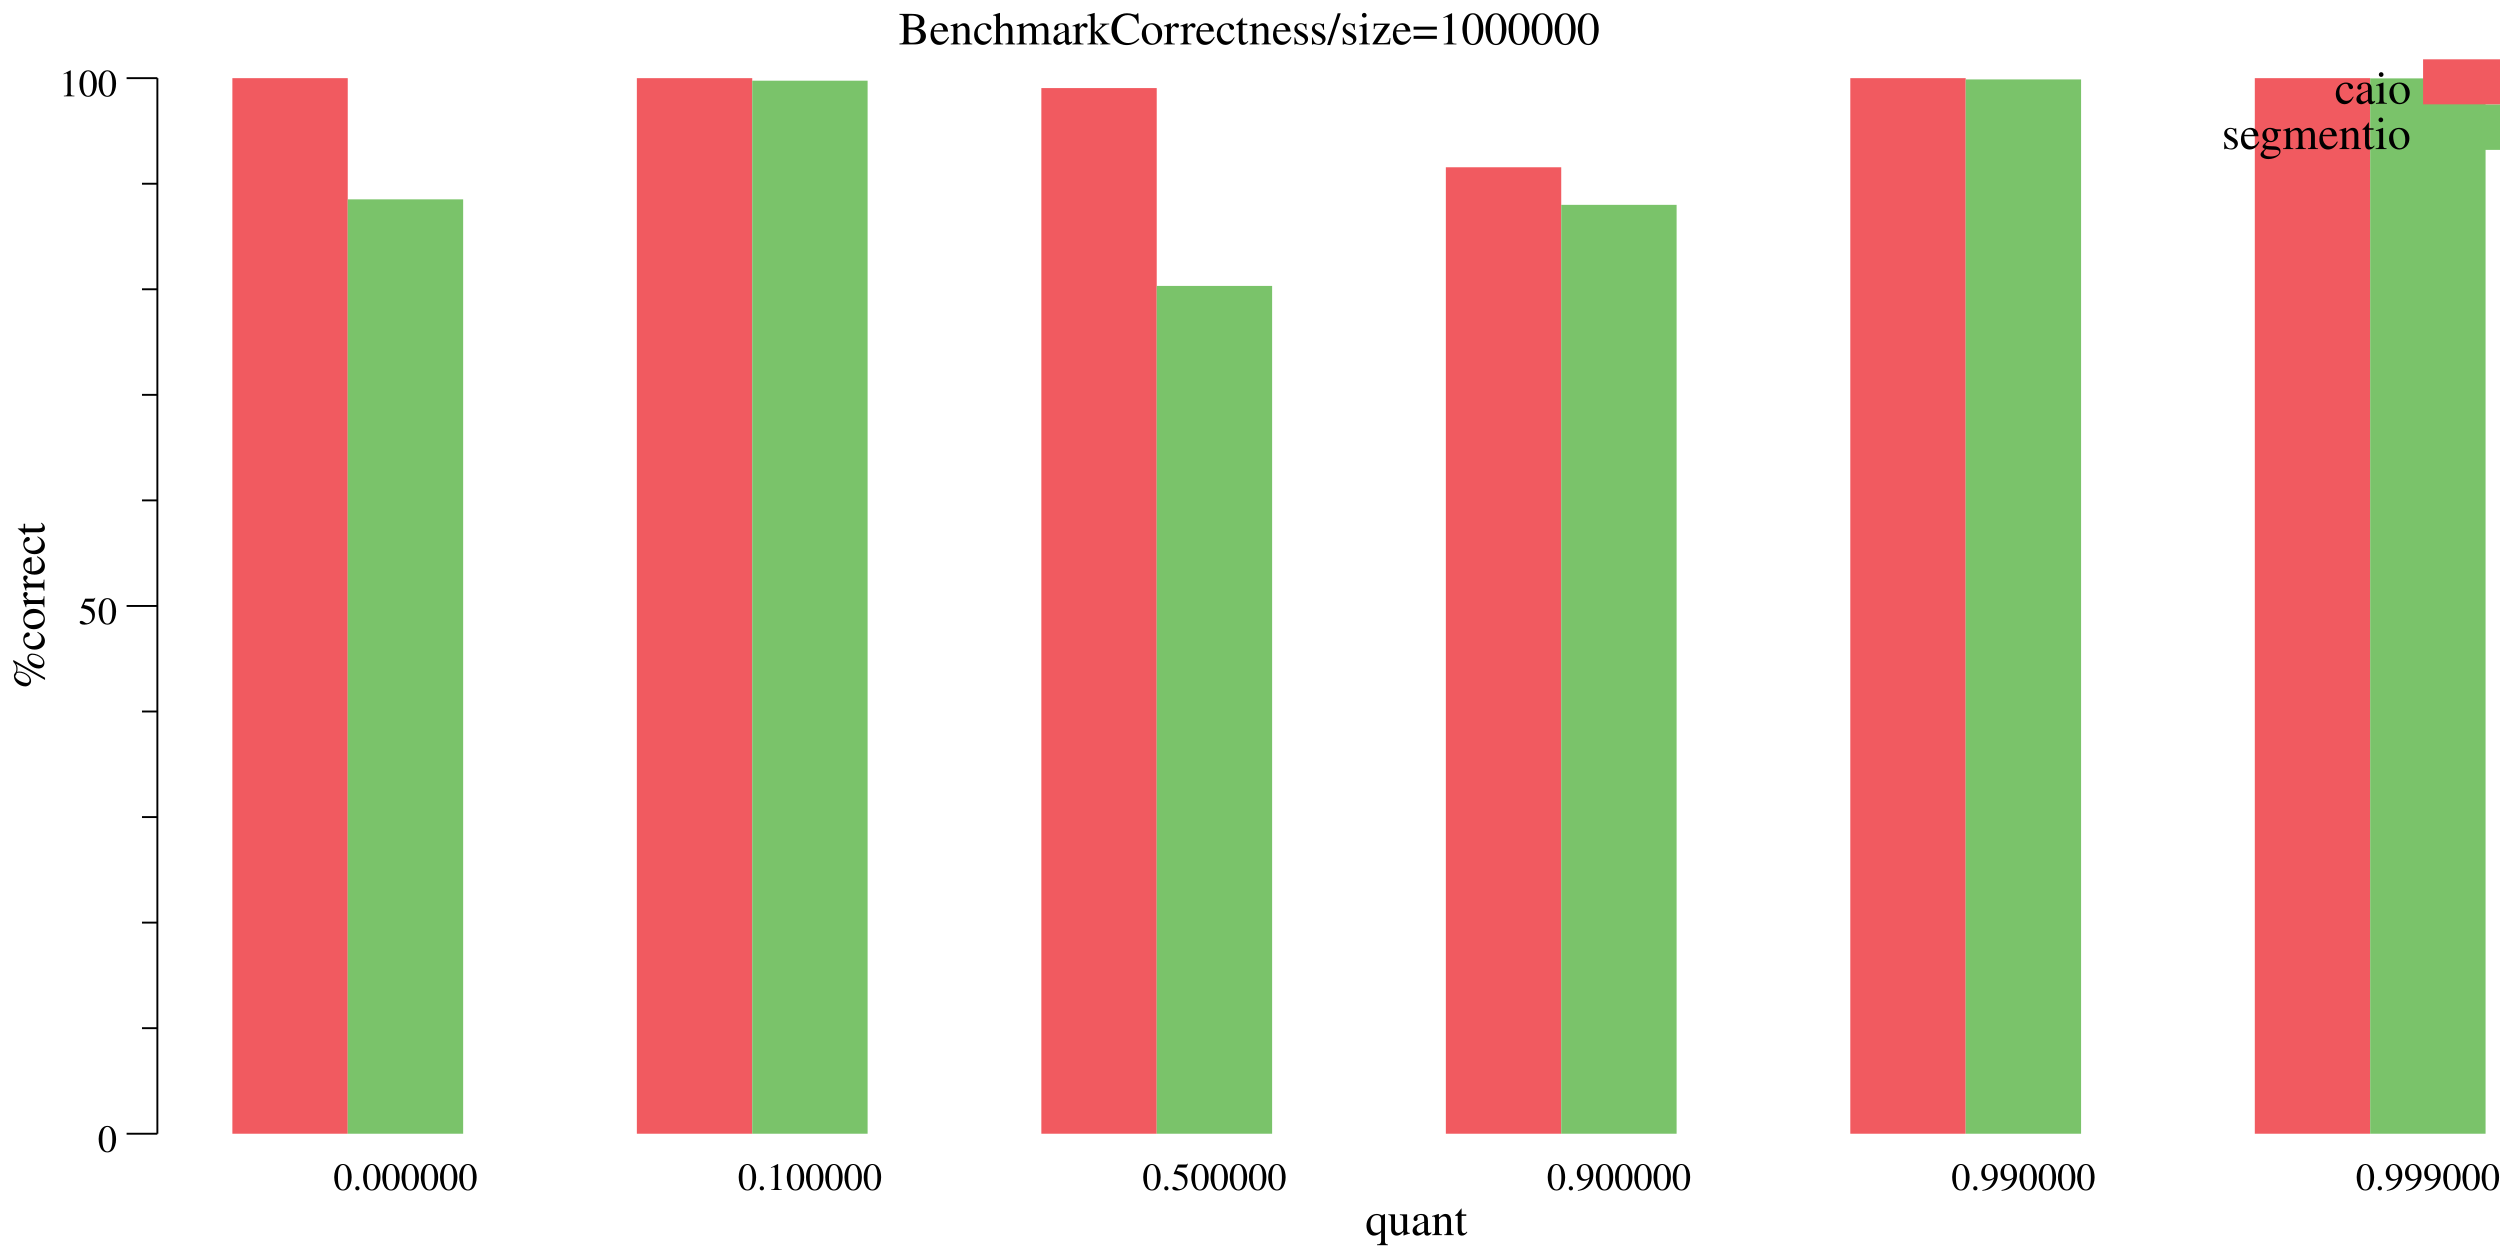
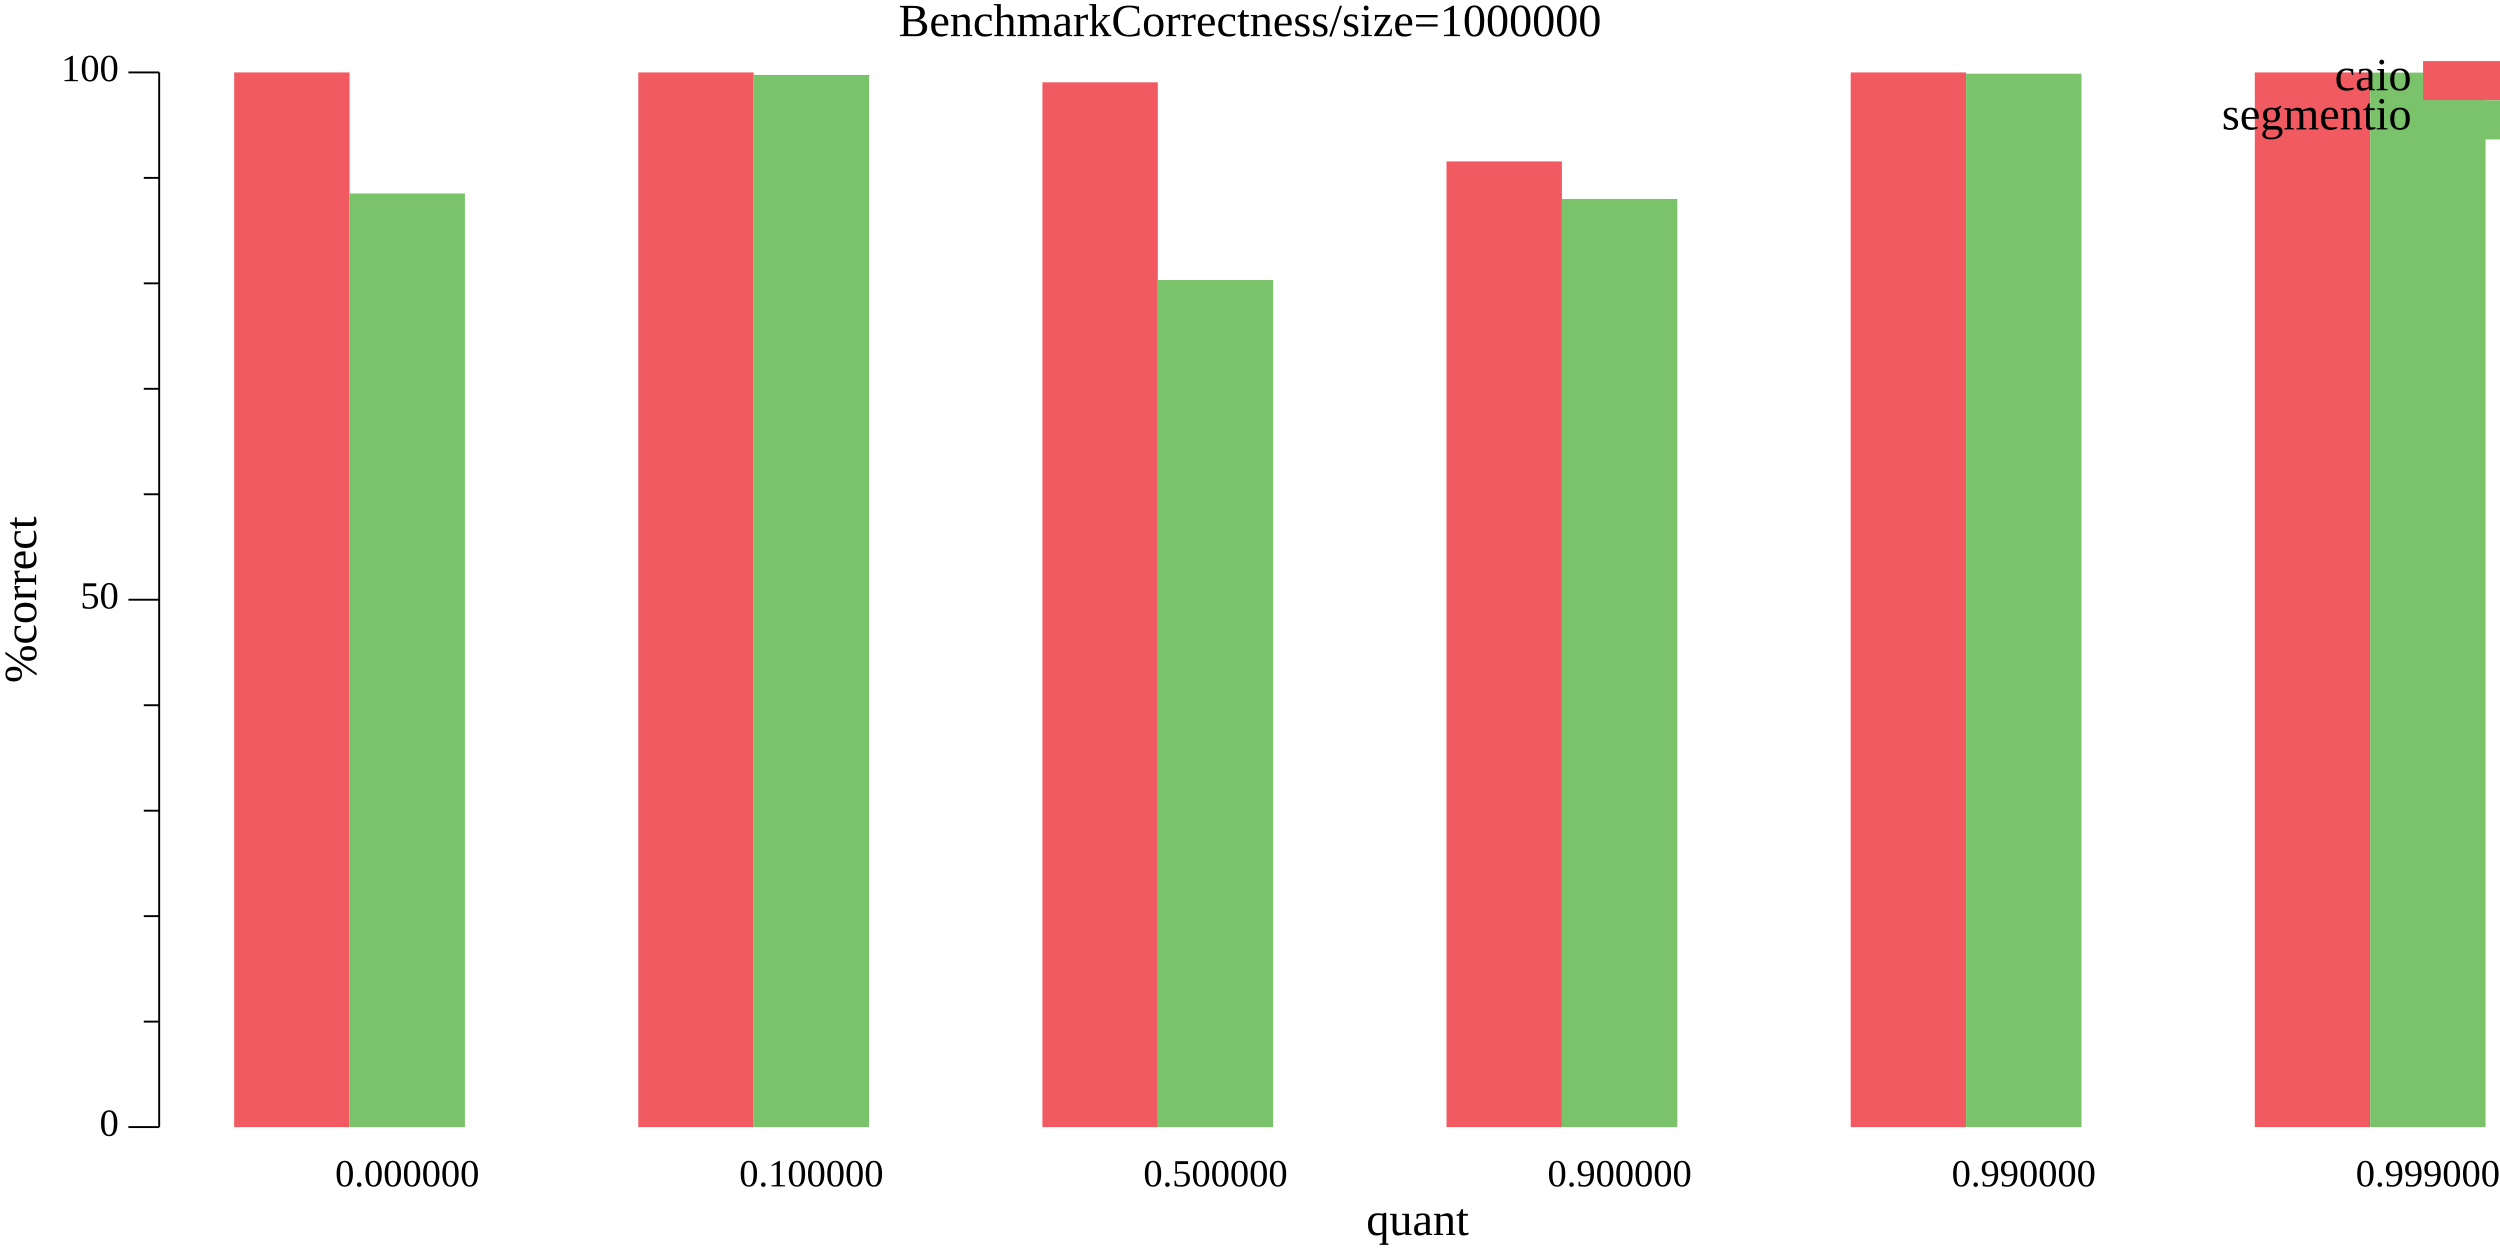
<svg xmlns="http://www.w3.org/2000/svg" width="650pt" height="325pt" viewBox="0 0 650 325">
  <g transform="scale(1, -1) translate(0, -325)">
    <path d="M0,0L650,0L650,325L0,325Z" style="fill:#FFFFFF" />
-     <text x="233.64" y="-313.45" transform="scale(1, -1)" style="font-family:Times;font-weight:normal;font-style:normal;font-size:12px">BenchmarkCorrectness/size=1000000</text>
-     <text x="355" y="-3.861" transform="scale(1, -1)" style="font-family:Times;font-weight:normal;font-style:normal;font-size:12px">quant</text>
-     <text x="86.666" y="-15.602" transform="scale(1, -1)" style="font-family:Times;font-weight:normal;font-style:normal;font-size:10px">0.000000</text>
-     <text x="191.83" y="-15.602" transform="scale(1, -1)" style="font-family:Times;font-weight:normal;font-style:normal;font-size:10px">0.100000</text>
-     <text x="297" y="-15.602" transform="scale(1, -1)" style="font-family:Times;font-weight:normal;font-style:normal;font-size:10px">0.500000</text>
-     <text x="402.17" y="-15.602" transform="scale(1, -1)" style="font-family:Times;font-weight:normal;font-style:normal;font-size:10px">0.900000</text>
-     <text x="507.33" y="-15.602" transform="scale(1, -1)" style="font-family:Times;font-weight:normal;font-style:normal;font-size:10px">0.990000</text>
-     <text x="612.5" y="-15.602" transform="scale(1, -1)" style="font-family:Times;font-weight:normal;font-style:normal;font-size:10px">0.999000</text>
+     <text x="233.64" y="-315.61" transform="scale(1, -1)" style="font-family:Liberation Serif;font-variant:normal;font-weight:normal;font-style:normal;font-size:12px">BenchmarkCorrectness/size=1000000</text>
+     <text x="355.24" y="-3.902" transform="scale(1, -1)" style="font-family:Liberation Serif;font-variant:normal;font-weight:normal;font-style:normal;font-size:12px">quant</text>
+     <text x="87.135" y="-16.541" transform="scale(1, -1)" style="font-family:Liberation Serif;font-variant:normal;font-weight:normal;font-style:normal;font-size:10px">0.000000</text>
+     <text x="192.21" y="-16.541" transform="scale(1, -1)" style="font-family:Liberation Serif;font-variant:normal;font-weight:normal;font-style:normal;font-size:10px">0.100000</text>
+     <text x="297.28" y="-16.541" transform="scale(1, -1)" style="font-family:Liberation Serif;font-variant:normal;font-weight:normal;font-style:normal;font-size:10px">0.500000</text>
+     <text x="402.35" y="-16.541" transform="scale(1, -1)" style="font-family:Liberation Serif;font-variant:normal;font-weight:normal;font-style:normal;font-size:10px">0.900000</text>
+     <text x="507.43" y="-16.541" transform="scale(1, -1)" style="font-family:Liberation Serif;font-variant:normal;font-weight:normal;font-style:normal;font-size:10px">0.990000</text>
+     <text x="612.5" y="-16.541" transform="scale(1, -1)" style="font-family:Liberation Serif;font-variant:normal;font-weight:normal;font-style:normal;font-size:10px">0.999000</text>
    <g transform="rotate(90)">
-       <text x="145.8" y="11.555" transform="scale(1, -1)" style="font-family:Times;font-weight:normal;font-style:normal;font-size:12px">%correct</text>
+       <text x="147.42" y="9.387" transform="scale(1, -1)" style="font-family:Liberation Serif;font-variant:normal;font-weight:normal;font-style:normal;font-size:12px">%correct</text>
    </g>
-     <text x="25.416" y="-25.509" transform="scale(1, -1)" style="font-family:Times;font-weight:normal;font-style:normal;font-size:10px">0</text>
-     <text x="20.416" y="-162.73" transform="scale(1, -1)" style="font-family:Times;font-weight:normal;font-style:normal;font-size:10px">50</text>
-     <text x="15.416" y="-299.96" transform="scale(1, -1)" style="font-family:Times;font-weight:normal;font-style:normal;font-size:10px">100</text>
-     <path d="M32.916,30.23L40.916,30.23" style="fill:none;stroke:#000000;stroke-width:0.5" />
-     <path d="M32.916,167.45L40.916,167.45" style="fill:none;stroke:#000000;stroke-width:0.5" />
-     <path d="M32.916,304.68L40.916,304.68" style="fill:none;stroke:#000000;stroke-width:0.5" />
-     <path d="M36.916,57.675L40.916,57.675" style="fill:none;stroke:#000000;stroke-width:0.5" />
-     <path d="M36.916,85.12L40.916,85.12" style="fill:none;stroke:#000000;stroke-width:0.5" />
-     <path d="M36.916,112.56L40.916,112.56" style="fill:none;stroke:#000000;stroke-width:0.5" />
-     <path d="M36.916,140.01L40.916,140.01" style="fill:none;stroke:#000000;stroke-width:0.5" />
-     <path d="M36.916,194.9L40.916,194.9" style="fill:none;stroke:#000000;stroke-width:0.5" />
-     <path d="M36.916,222.34L40.916,222.34" style="fill:none;stroke:#000000;stroke-width:0.5" />
-     <path d="M36.916,249.79L40.916,249.79" style="fill:none;stroke:#000000;stroke-width:0.5" />
-     <path d="M36.916,277.23L40.916,277.23" style="fill:none;stroke:#000000;stroke-width:0.5" />
-     <path d="M40.916,30.23L40.916,304.68" style="fill:none;stroke:#000000;stroke-width:0.5" />
-     <path d="M60.416,30.23L60.416,304.68L90.416,304.68L90.416,30.23Z" style="fill:#F15A60" />
-     <path d="M165.58,30.23L165.58,304.68L195.58,304.68L195.58,30.23Z" style="fill:#F15A60" />
-     <path d="M270.75,30.23L270.75,302.1L300.75,302.1L300.75,30.23Z" style="fill:#F15A60" />
-     <path d="M375.92,30.23L375.92,281.51L405.92,281.51L405.92,30.23Z" style="fill:#F15A60" />
-     <path d="M481.08,30.23L481.08,304.68L511.08,304.68L511.08,30.23Z" style="fill:#F15A60" />
-     <path d="M586.25,30.23L586.25,304.68L616.25,304.68L616.25,30.23Z" style="fill:#F15A60" />
-     <path d="M90.416,30.23L90.416,273.17L120.42,273.17L120.42,30.23Z" style="fill:#7AC36A" />
-     <path d="M195.58,30.23L195.58,304.02L225.58,304.02L225.58,30.23Z" style="fill:#7AC36A" />
-     <path d="M300.75,30.23L300.75,250.66L330.75,250.66L330.75,30.23Z" style="fill:#7AC36A" />
-     <path d="M405.92,30.23L405.92,271.74L435.92,271.74L435.92,30.23Z" style="fill:#7AC36A" />
-     <path d="M511.08,30.23L511.08,304.35L541.08,304.35L541.08,30.23Z" style="fill:#7AC36A" />
-     <path d="M616.25,30.23L616.25,304.62L646.25,304.62L646.25,30.23Z" style="fill:#7AC36A" />
-     <path d="M630,297.81L630,309.58L650,309.58L650,297.81Z" style="fill:#F15A60" />
-     <text x="607.01" y="-298.03" transform="scale(1, -1)" style="font-family:Times;font-weight:normal;font-style:normal;font-size:12px">caio</text>
-     <path d="M630,286.03L630,297.81L650,297.81L650,286.03Z" style="fill:#7AC36A" />
-     <text x="577.68" y="-286.25" transform="scale(1, -1)" style="font-family:Times;font-weight:normal;font-style:normal;font-size:12px">segmentio</text>
+     <text x="25.885" y="-29.674" transform="scale(1, -1)" style="font-family:Liberation Serif;font-variant:normal;font-weight:normal;font-style:normal;font-size:10px">0</text>
+     <text x="20.885" y="-166.78" transform="scale(1, -1)" style="font-family:Liberation Serif;font-variant:normal;font-weight:normal;font-style:normal;font-size:10px">50</text>
+     <text x="15.885" y="-303.89" transform="scale(1, -1)" style="font-family:Liberation Serif;font-variant:normal;font-weight:normal;font-style:normal;font-size:10px">100</text>
+     <path d="M33.385,31.959L41.385,31.959" style="fill:none;stroke:#000000;stroke-width:0.5" />
+     <path d="M33.385,169.07L41.385,169.07" style="fill:none;stroke:#000000;stroke-width:0.5" />
+     <path d="M33.385,306.17L41.385,306.17" style="fill:none;stroke:#000000;stroke-width:0.5" />
+     <path d="M37.385,59.38L41.385,59.38" style="fill:none;stroke:#000000;stroke-width:0.5" />
+     <path d="M37.385,86.802L41.385,86.802" style="fill:none;stroke:#000000;stroke-width:0.5" />
+     <path d="M37.385,114.22L41.385,114.22" style="fill:none;stroke:#000000;stroke-width:0.5" />
+     <path d="M37.385,141.64L41.385,141.64" style="fill:none;stroke:#000000;stroke-width:0.5" />
+     <path d="M37.385,196.49L41.385,196.49" style="fill:none;stroke:#000000;stroke-width:0.5" />
+     <path d="M37.385,223.91L41.385,223.91" style="fill:none;stroke:#000000;stroke-width:0.5" />
+     <path d="M37.385,251.33L41.385,251.33" style="fill:none;stroke:#000000;stroke-width:0.5" />
+     <path d="M37.385,278.75L41.385,278.75" style="fill:none;stroke:#000000;stroke-width:0.5" />
+     <path d="M41.385,31.959L41.385,306.17" style="fill:none;stroke:#000000;stroke-width:0.5" />
+     <path d="M60.885,31.959L60.885,306.17L90.885,306.17L90.885,31.959Z" style="fill:#F15A60" />
+     <path d="M165.96,31.959L165.96,306.17L195.96,306.17L195.96,31.959Z" style="fill:#F15A60" />
+     <path d="M271.03,31.959L271.03,303.6L301.03,303.6L301.03,31.959Z" style="fill:#F15A60" />
+     <path d="M376.1,31.959L376.1,283.03L406.1,283.03L406.1,31.959Z" style="fill:#F15A60" />
+     <path d="M481.18,31.959L481.18,306.17L511.18,306.17L511.18,31.959Z" style="fill:#F15A60" />
+     <path d="M586.25,31.959L586.25,306.17L616.25,306.17L616.25,31.959Z" style="fill:#F15A60" />
+     <path d="M90.885,31.959L90.885,274.69L120.88,274.69L120.88,31.959Z" style="fill:#7AC36A" />
+     <path d="M195.96,31.959L195.96,305.52L225.96,305.52L225.96,31.959Z" style="fill:#7AC36A" />
+     <path d="M301.03,31.959L301.03,252.2L331.03,252.2L331.03,31.959Z" style="fill:#7AC36A" />
+     <path d="M406.1,31.959L406.1,273.27L436.1,273.27L436.1,31.959Z" style="fill:#7AC36A" />
+     <path d="M511.18,31.959L511.18,305.84L541.18,305.84L541.18,31.959Z" style="fill:#7AC36A" />
+     <path d="M616.25,31.959L616.25,306.12L646.25,306.12L646.25,31.959Z" style="fill:#7AC36A" />
+     <path d="M630,298.93L630,309.12L650,309.12L650,298.93Z" style="fill:#F15A60" />
+     <text x="607.01" y="-301.54" transform="scale(1, -1)" style="font-family:Liberation Serif;font-variant:normal;font-weight:normal;font-style:normal;font-size:12px">caio</text>
+     <path d="M630,288.75L630,298.93L650,298.93L650,288.75Z" style="fill:#7AC36A" />
+     <text x="577.68" y="-291.35" transform="scale(1, -1)" style="font-family:Liberation Serif;font-variant:normal;font-weight:normal;font-style:normal;font-size:12px">segmentio</text>
  </g>
</svg>
